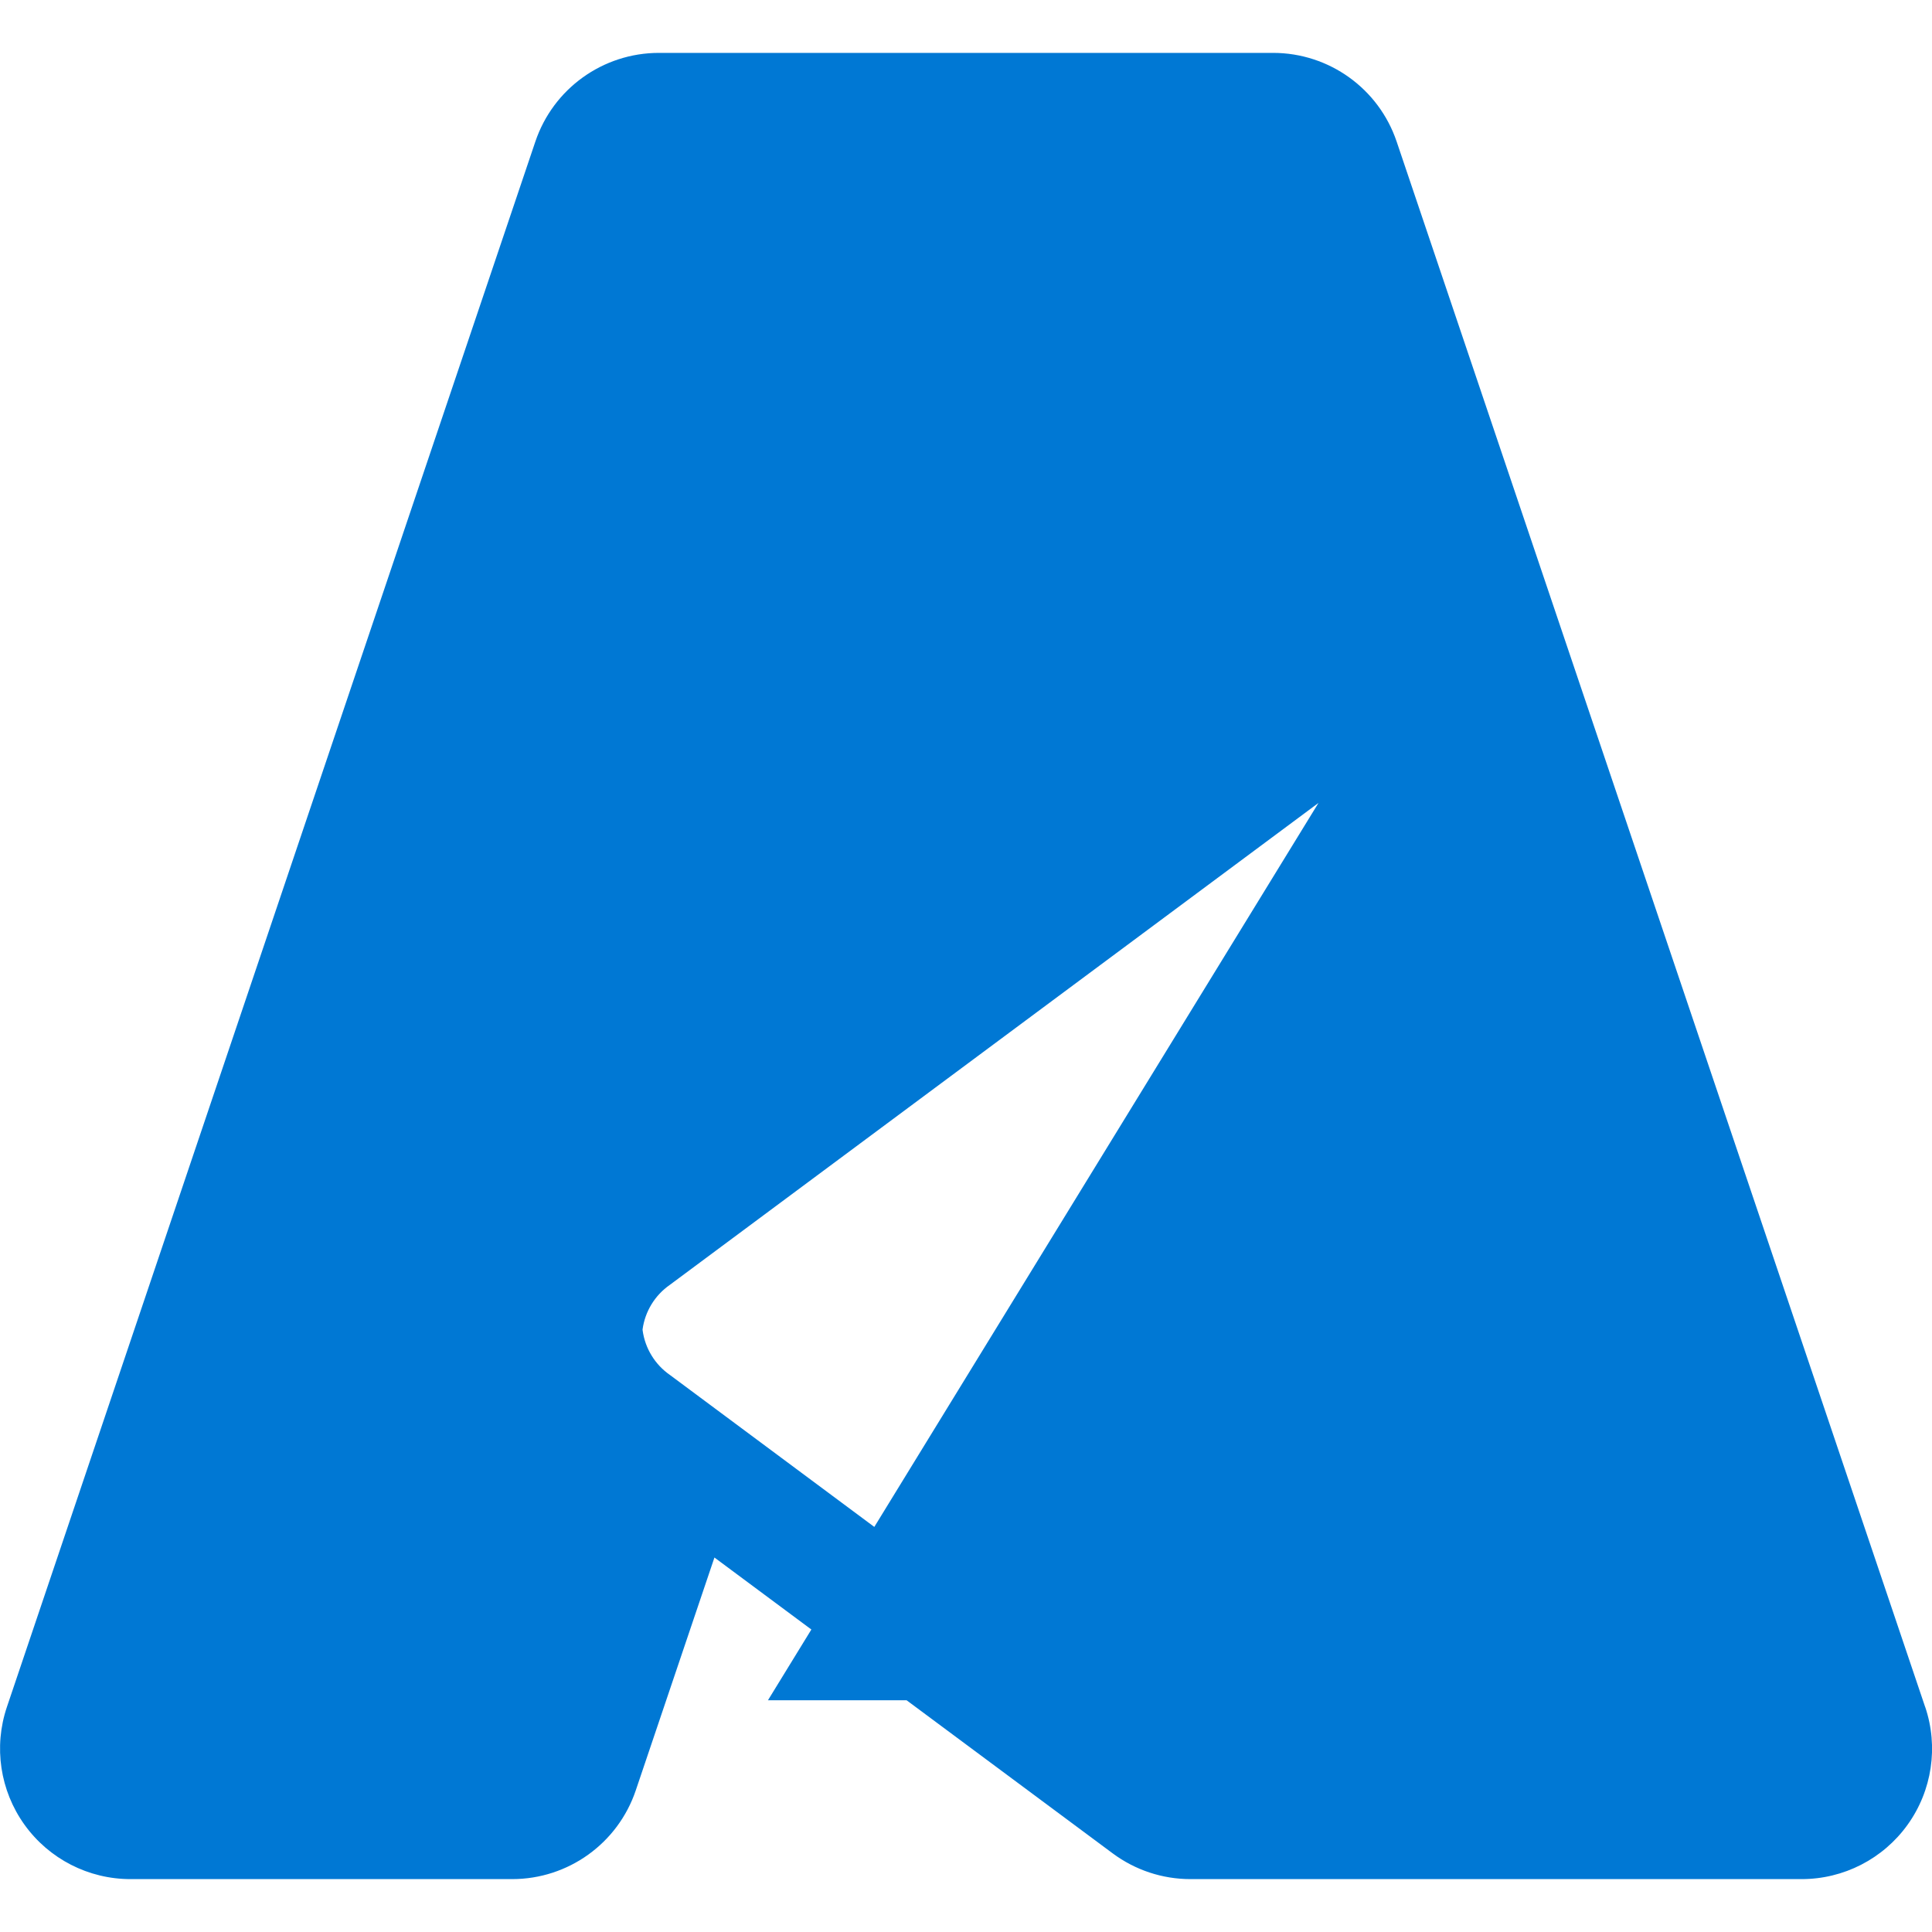
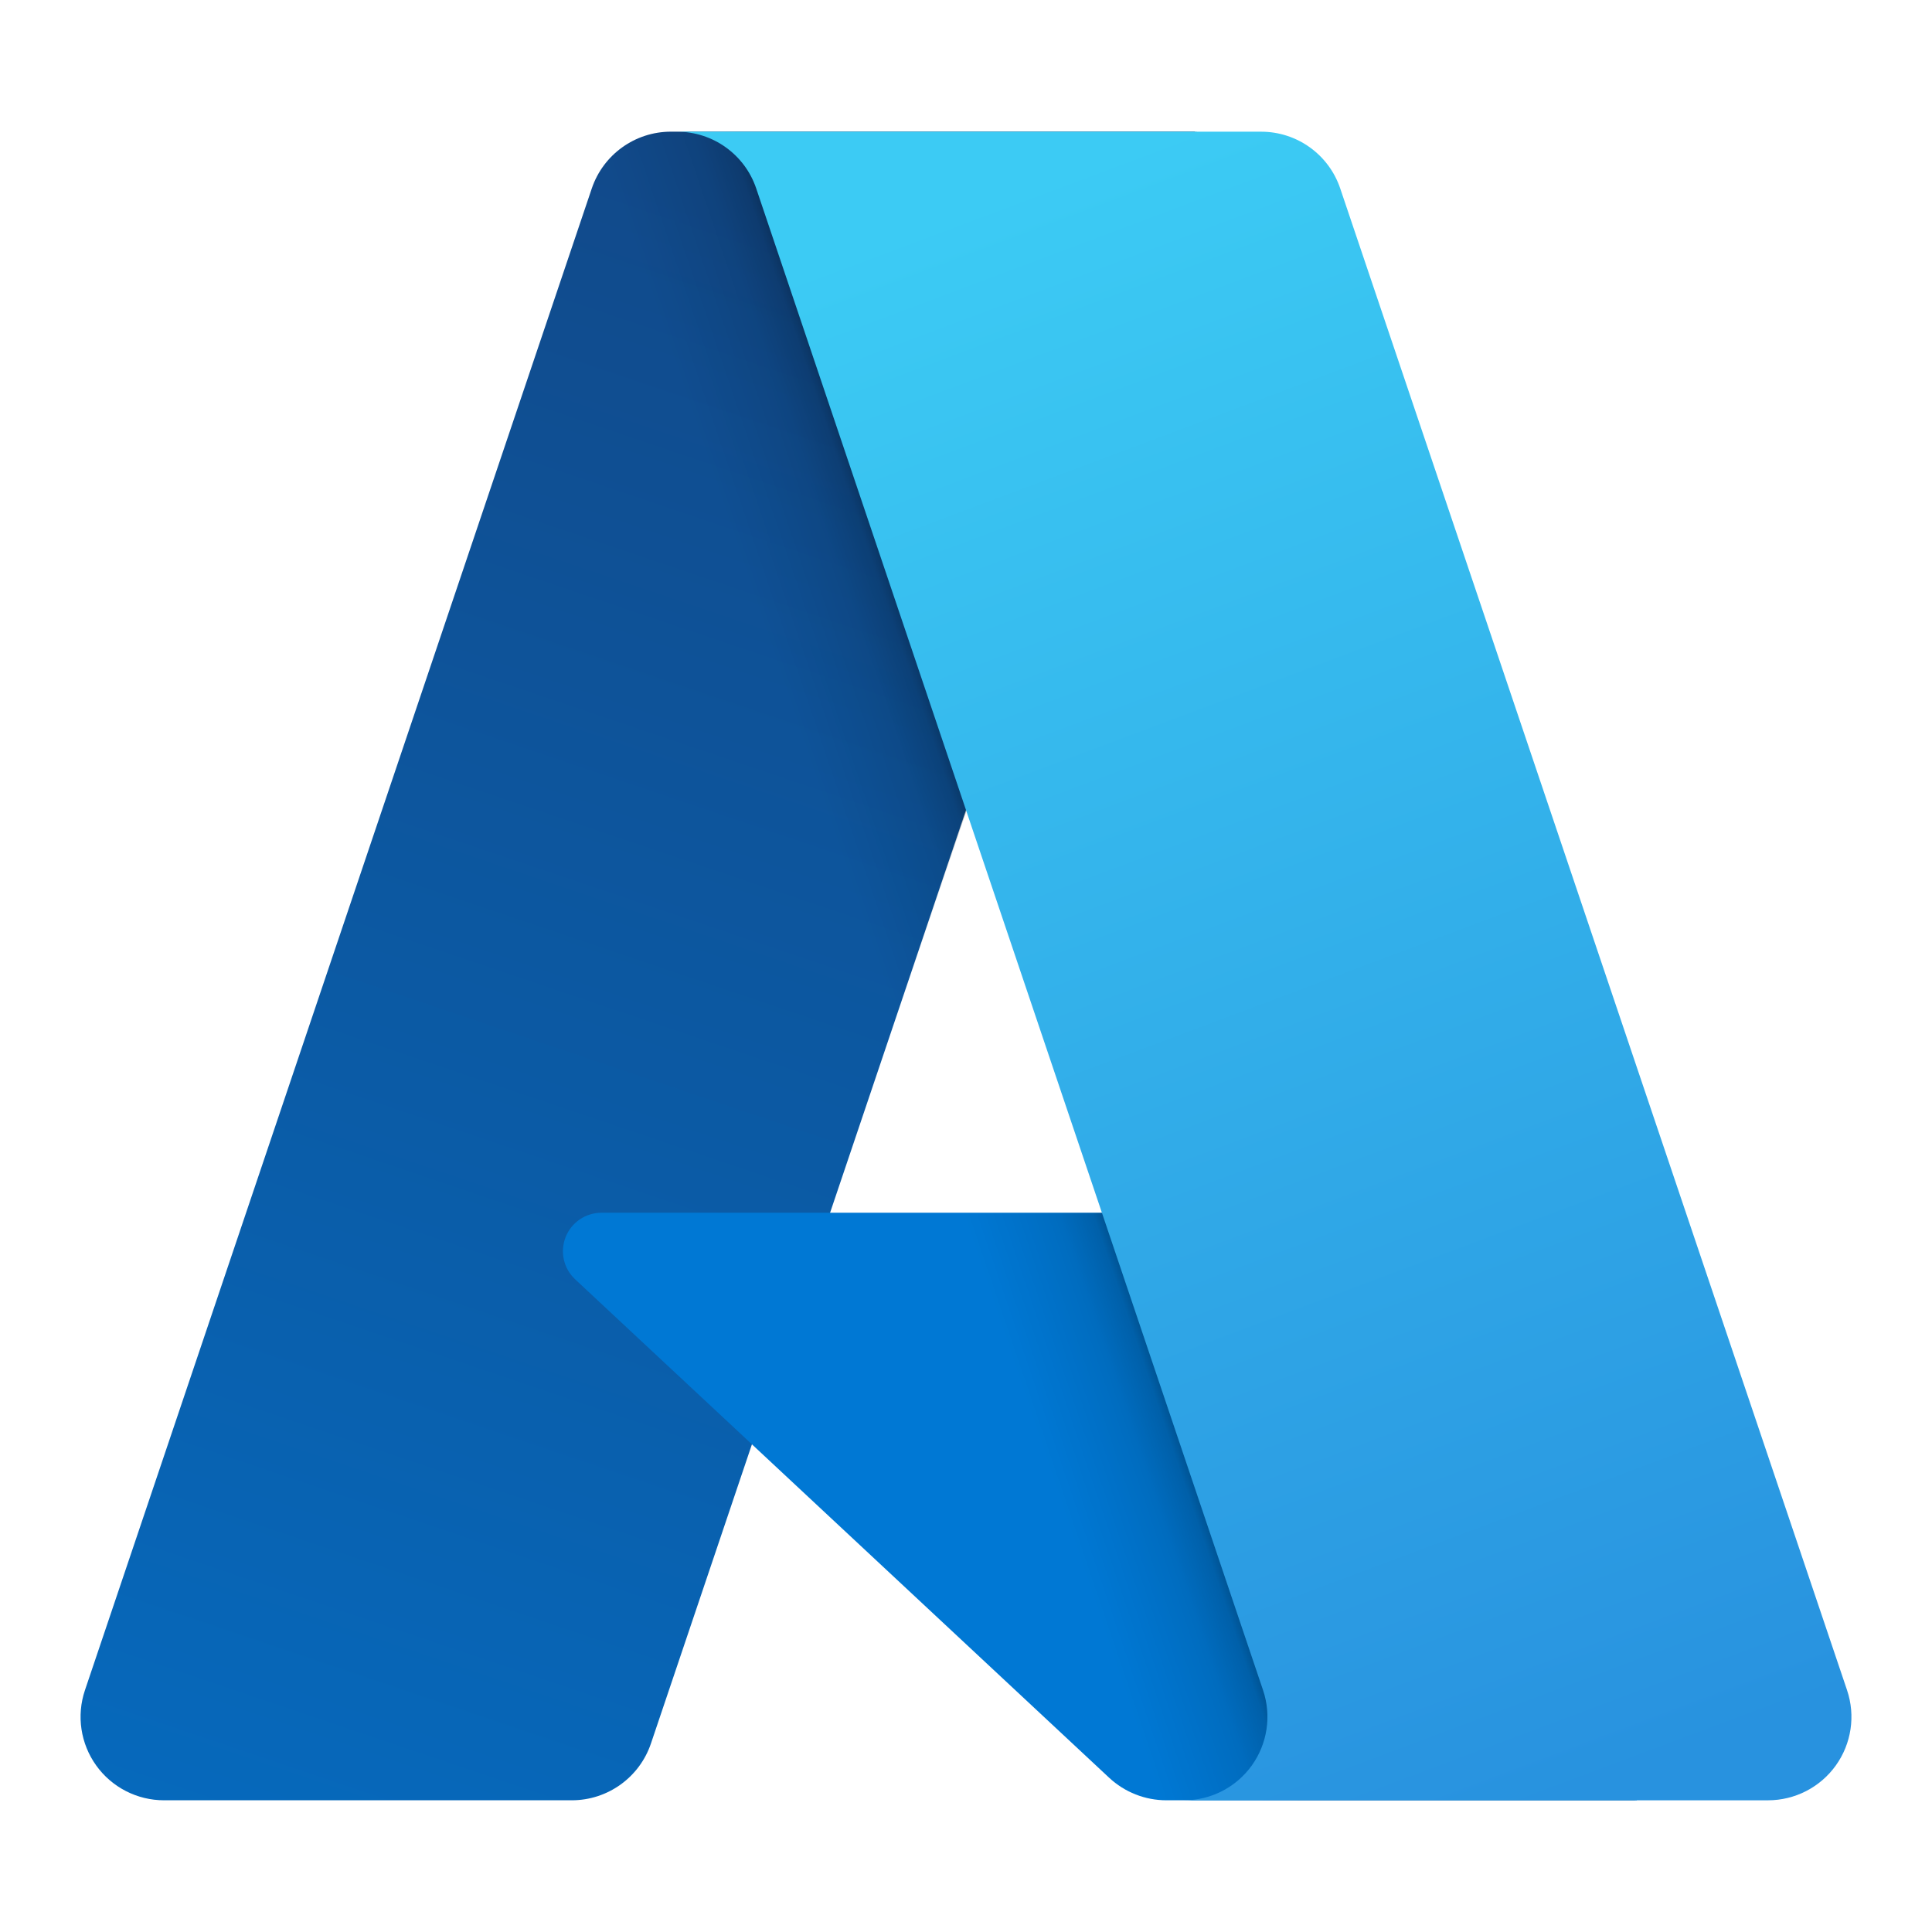
- <svg xmlns="http://www.w3.org/2000/svg" role="img" viewBox="0 0 24 24">
-   <path fill="#0078D4" d="M22.379 23.343a1.62 1.62 0 0 0 1.536-2.14v.002L17.35 1.76A1.62 1.62 0 0 0 15.816.657H8.184A1.62 1.62 0 0 0 6.65 1.76L.086 21.204a1.62 1.62 0 0 0 1.536 2.139h4.741a1.62 1.62 0 0 0 1.535-1.103l.977-2.892 4.947 3.675c.28.208.618.32.966.32h7.591m-3.589-2.222h-5.033l-5.434-4.04a.807.807 0 0 1-.34-.555l-.001-.01a.807.807 0 0 1 .339-.555l8.058-5.987-6.839 11.147Z" />
+ <svg xmlns="http://www.w3.org/2000/svg" width="150" height="150" viewBox="0 0 96 96">
+   <defs>
+     <linearGradient id="e399c19f-b68f-429d-b176-18c2117ff73c" x1="-1032.172" x2="-1059.213" y1="145.312" y2="65.426" gradientTransform="matrix(1 0 0 -1 1075 158)" gradientUnits="userSpaceOnUse">
+       <stop offset="0" stop-color="#114a8b" />
+       <stop offset="1" stop-color="#0669bc" />
+     </linearGradient>
+     <linearGradient id="ac2a6fc2-ca48-4327-9a3c-d4dcc3256e15" x1="-1023.725" x2="-1029.98" y1="108.083" y2="105.968" gradientTransform="matrix(1 0 0 -1 1075 158)" gradientUnits="userSpaceOnUse">
+       <stop offset="0" stop-opacity=".3" />
+       <stop offset=".071" stop-opacity=".2" />
+       <stop offset=".321" stop-opacity=".1" />
+       <stop offset=".623" stop-opacity=".05" />
+       <stop offset="1" stop-opacity="0" />
+     </linearGradient>
+     <linearGradient id="a7fee970-a784-4bb1-af8d-63d18e5f7db9" x1="-1027.165" x2="-997.482" y1="147.642" y2="68.561" gradientTransform="matrix(1 0 0 -1 1075 158)" gradientUnits="userSpaceOnUse">
+       <stop offset="0" stop-color="#3ccbf4" />
+       <stop offset="1" stop-color="#2892df" />
+     </linearGradient>
+   </defs>
+   <path fill="url(#e399c19f-b68f-429d-b176-18c2117ff73c)" d="M33.338 6.544h26.038l-27.03 80.087a4.152 4.152 0 0 1-3.933 2.824H8.149a4.145 4.145 0 0 1-3.928-5.47L29.404 9.368a4.152 4.152 0 0 1 3.934-2.825z" />
+   <path fill="#0078d4" d="M71.175 60.261h-41.29a1.911 1.911 0 0 0-1.305 3.309l26.532 24.764a4.171 4.171 0 0 0 2.846 1.121h23.38z" />
+   <path fill="url(#ac2a6fc2-ca48-4327-9a3c-d4dcc3256e15)" d="M33.338 6.544a4.118 4.118 0 0 0-3.943 2.879L4.252 83.917a4.14 4.14 0 0 0 3.908 5.538h20.787a4.443 4.443 0 0 0 3.41-2.9l5.014-14.777 17.91 16.705a4.237 4.237 0 0 0 2.666.972H81.24L71.024 60.261l-29.781.007L59.47 6.544z" />
+   <path fill="url(#a7fee970-a784-4bb1-af8d-63d18e5f7db9)" d="M66.595 9.364a4.145 4.145 0 0 0-3.928-2.82H33.648a4.146 4.146 0 0 1 3.928 2.82l25.184 74.62a4.146 4.146 0 0 1-3.928 5.472h29.02a4.146 4.146 0 0 0 3.927-5.472z" />
</svg>
